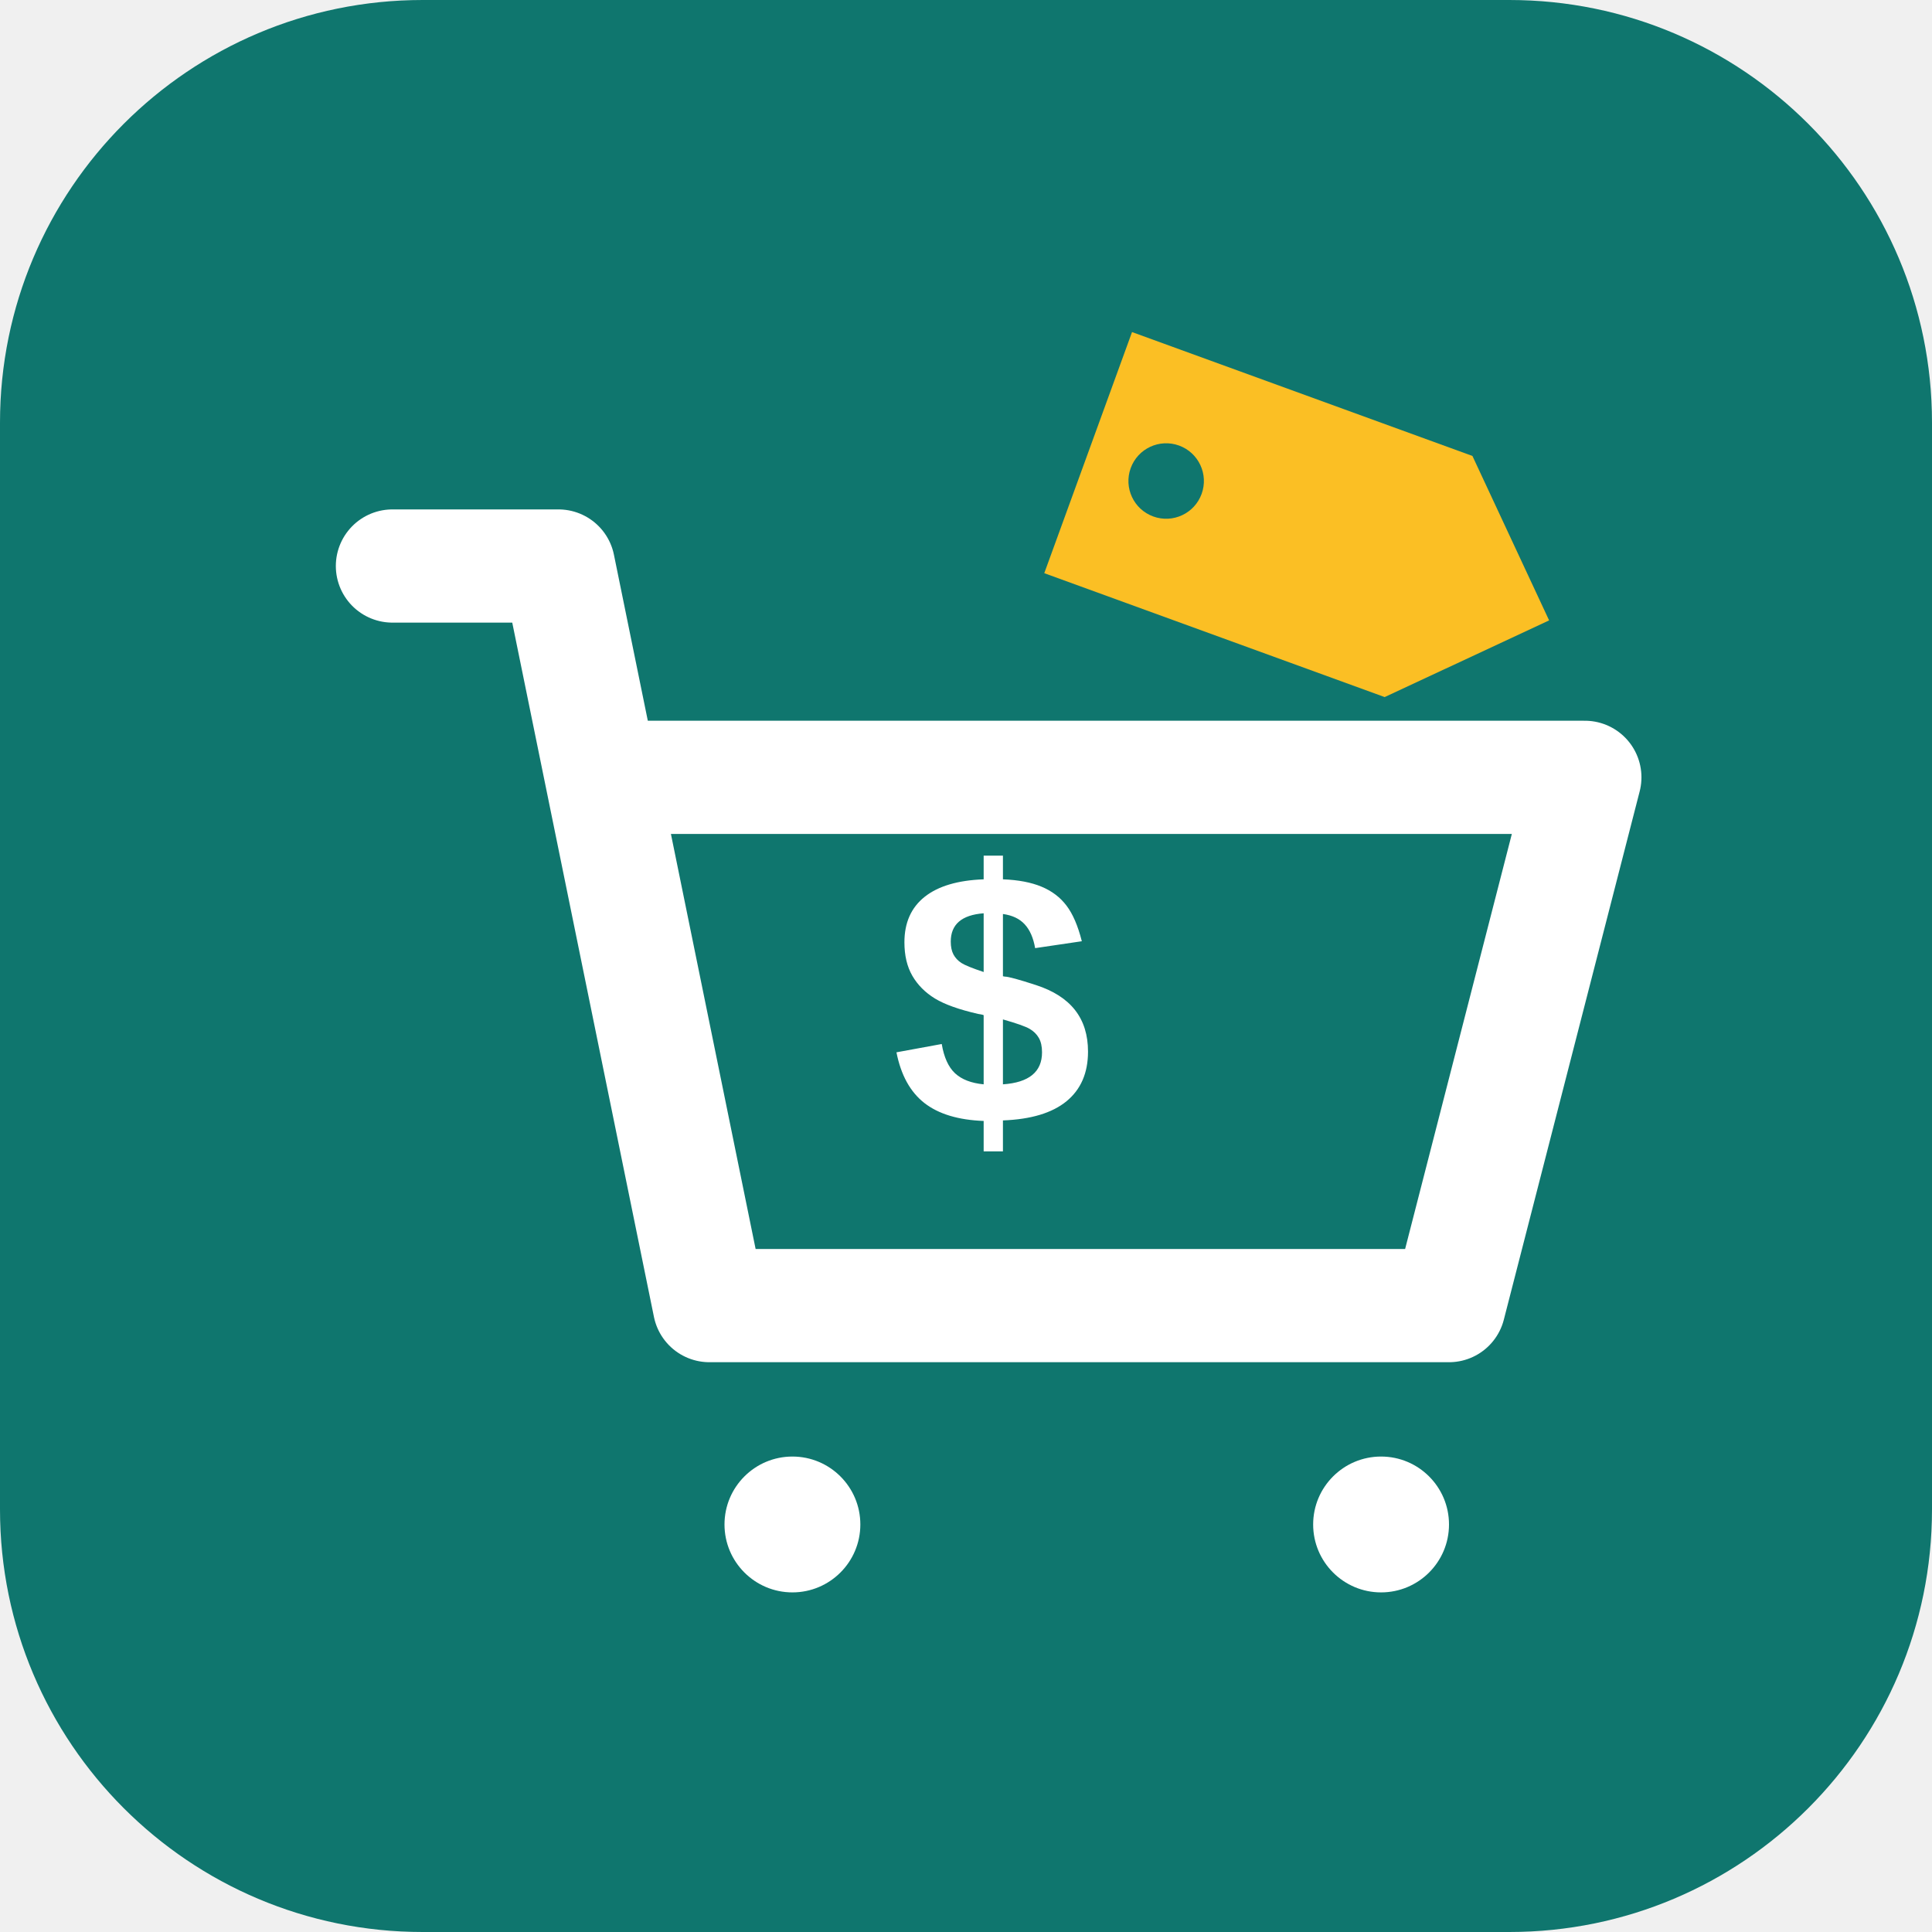
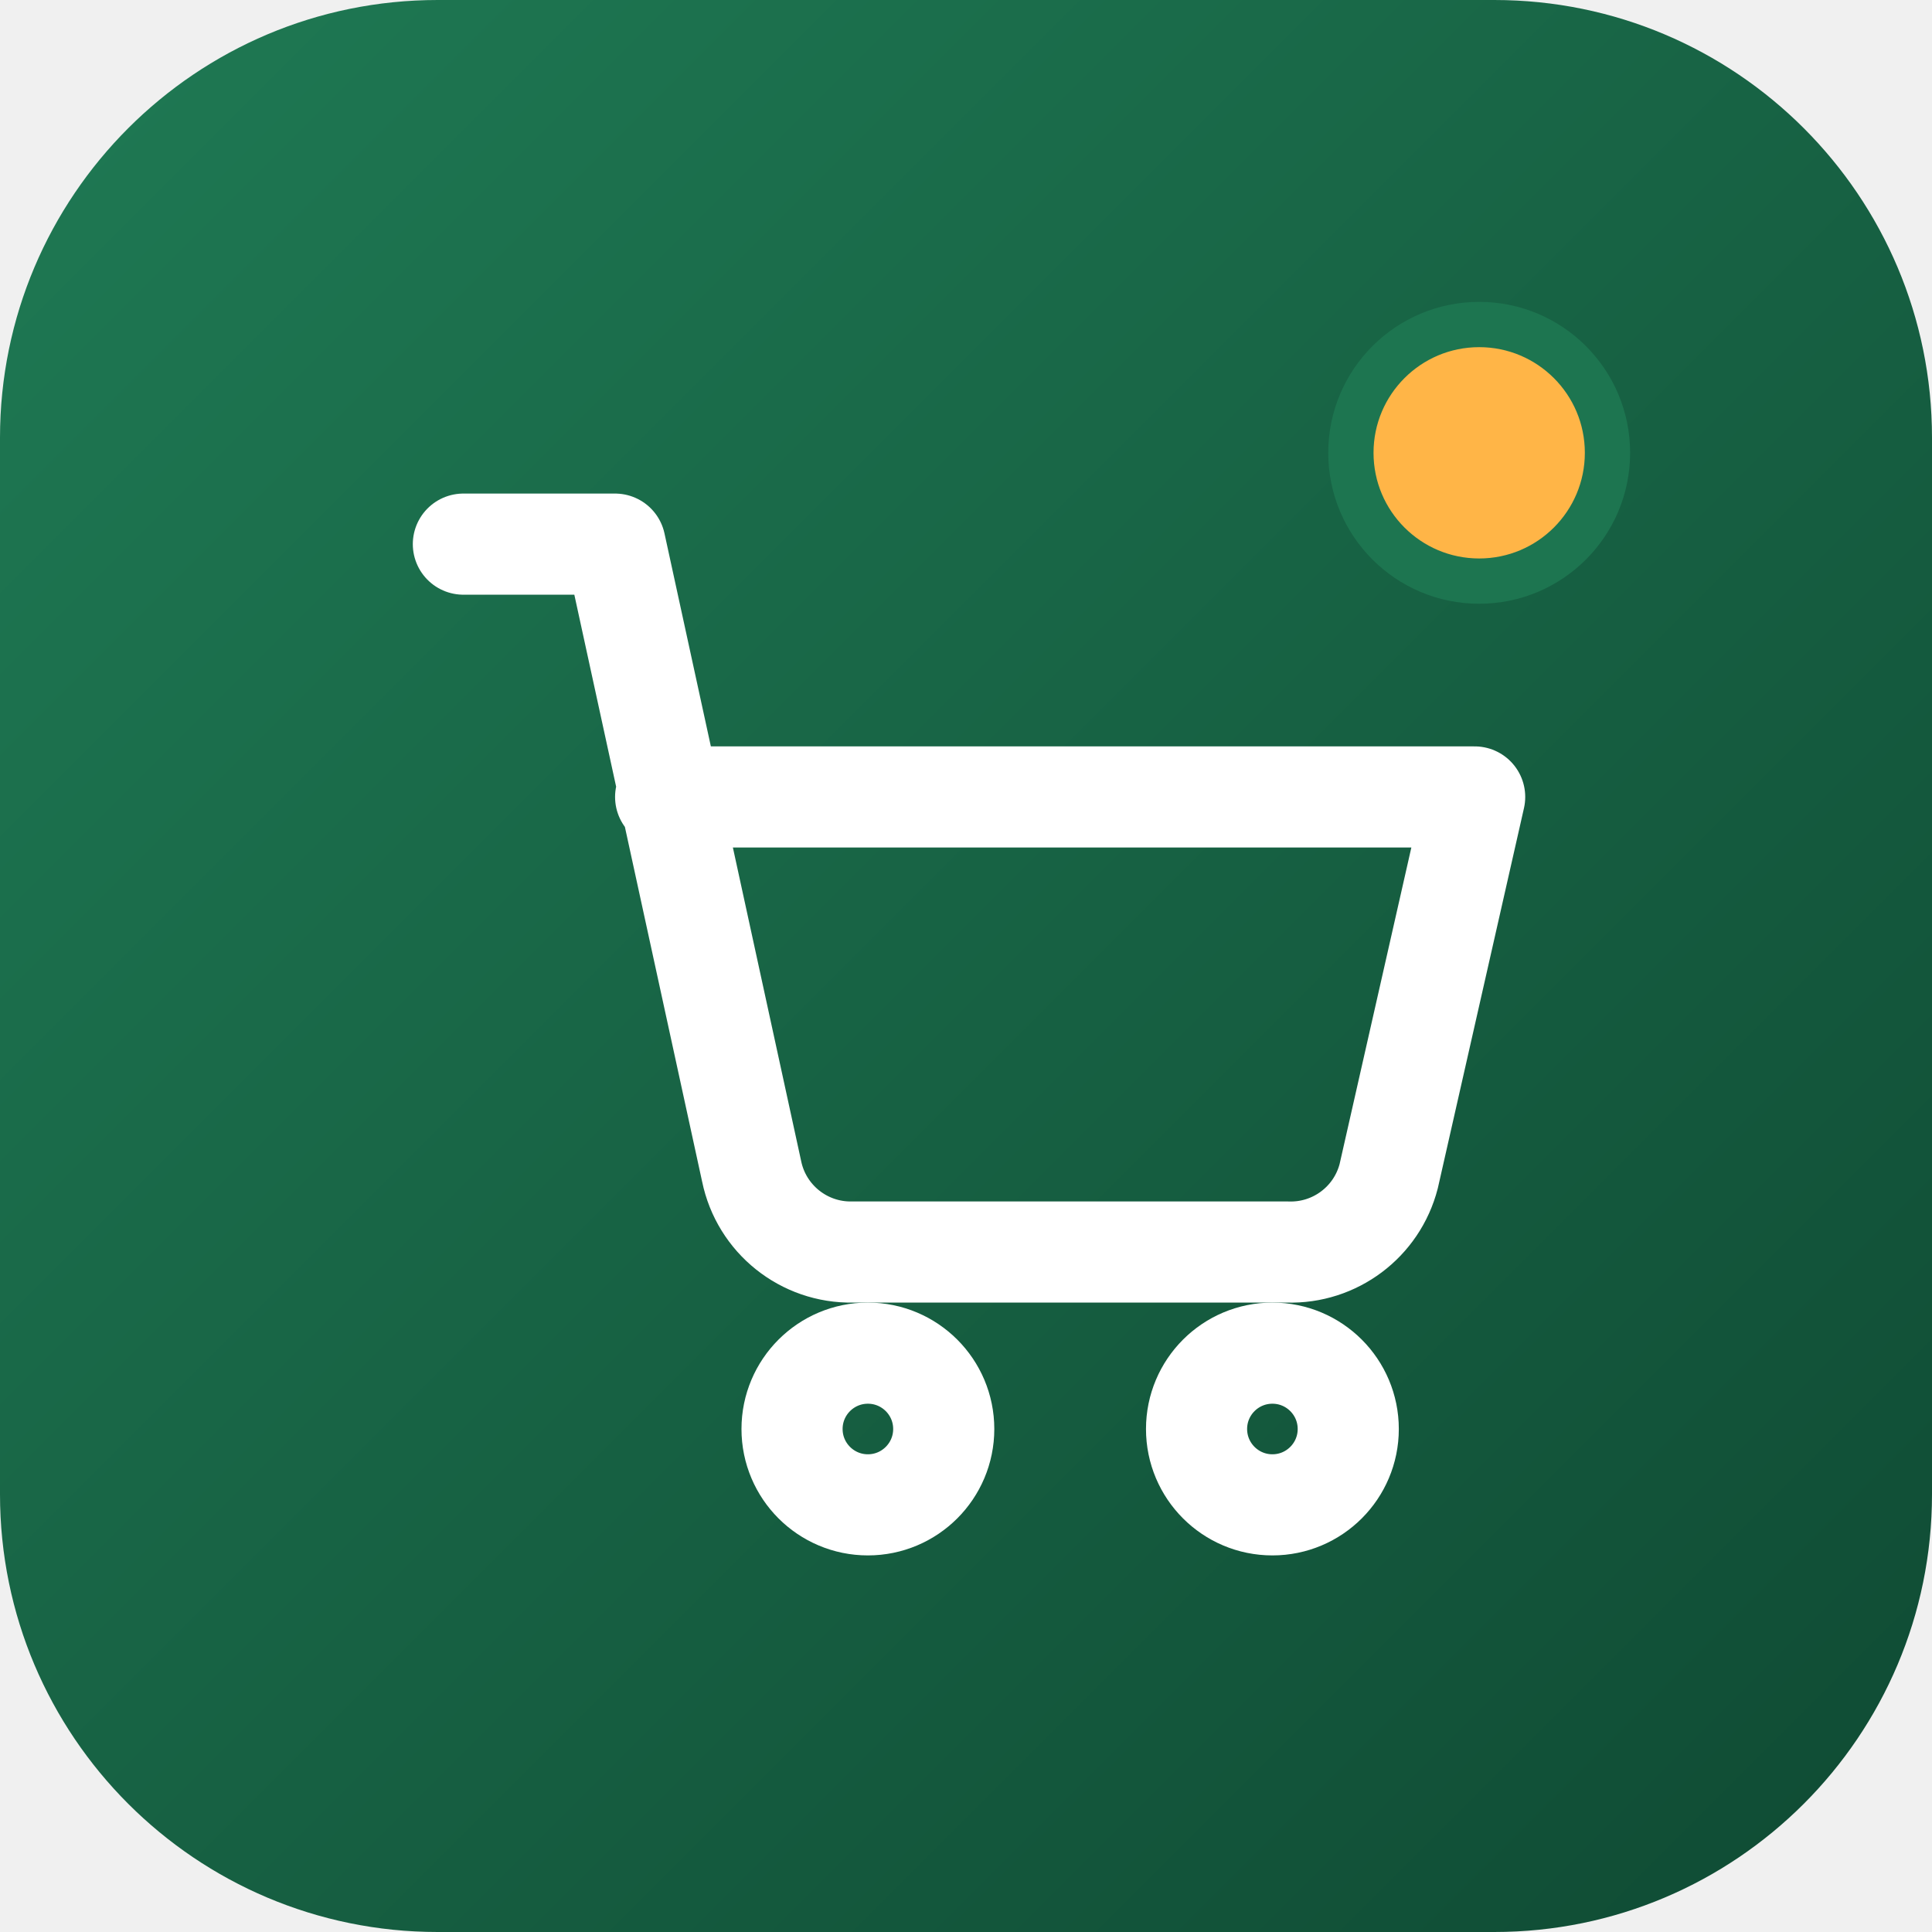
<svg xmlns="http://www.w3.org/2000/svg" viewBox="0 0 512 512">
-   <rect width="512" height="512" rx="112" fill="#0f766e" />
-   <g fill="none" stroke="#fff" stroke-width="30" stroke-linecap="round" stroke-linejoin="round">
-     <path d="M104 150h44l40 196h196l36-140H170" />
-     <circle cx="210" cy="404" r="18" fill="#fff" stroke="none" />
-     <circle cx="366" cy="404" r="18" fill="#fff" stroke="none" />
+   <defs>
+     <linearGradient id="g" x1="0" y1="0" x2="1" y2="1">
+       <stop offset="0" stop-color="#1f7a54" />
+       <stop offset="1" stop-color="#0f4a33" />
+     </linearGradient>
+   </defs>
+   <rect width="512" height="512" rx="116" fill="url(#g)" />
+   <g transform="translate(96 104) scale(13.4)" fill="none" stroke="#fff" stroke-width="2" stroke-linecap="round" stroke-linejoin="round">
+     <path d="M2 3h3l2.7 12.4a2 2 0 0 0 2 1.6h8.6a2 2 0 0 0 2-1.5L22 8H6" />
+     <circle cx="10" cy="20.5" r="1.5" />
+     <circle cx="18" cy="20.5" r="1.5" />
  </g>
-   <g transform="translate(300 88) rotate(20)">
-     <path d="M0 0h96l34 34-34 34H0z" fill="#fbbf24" />
-     <circle cx="22" cy="34" r="10" fill="#0f766e" />
-   </g>
-   <text x="263" y="298" fill="#fff" font-family="Arial, Helvetica, sans-serif" font-size="96" font-weight="700" text-anchor="middle">$</text>
+   <circle cx="392" cy="120" r="34" fill="#ffb547" stroke="#1d7550" stroke-width="12" />
</svg>
